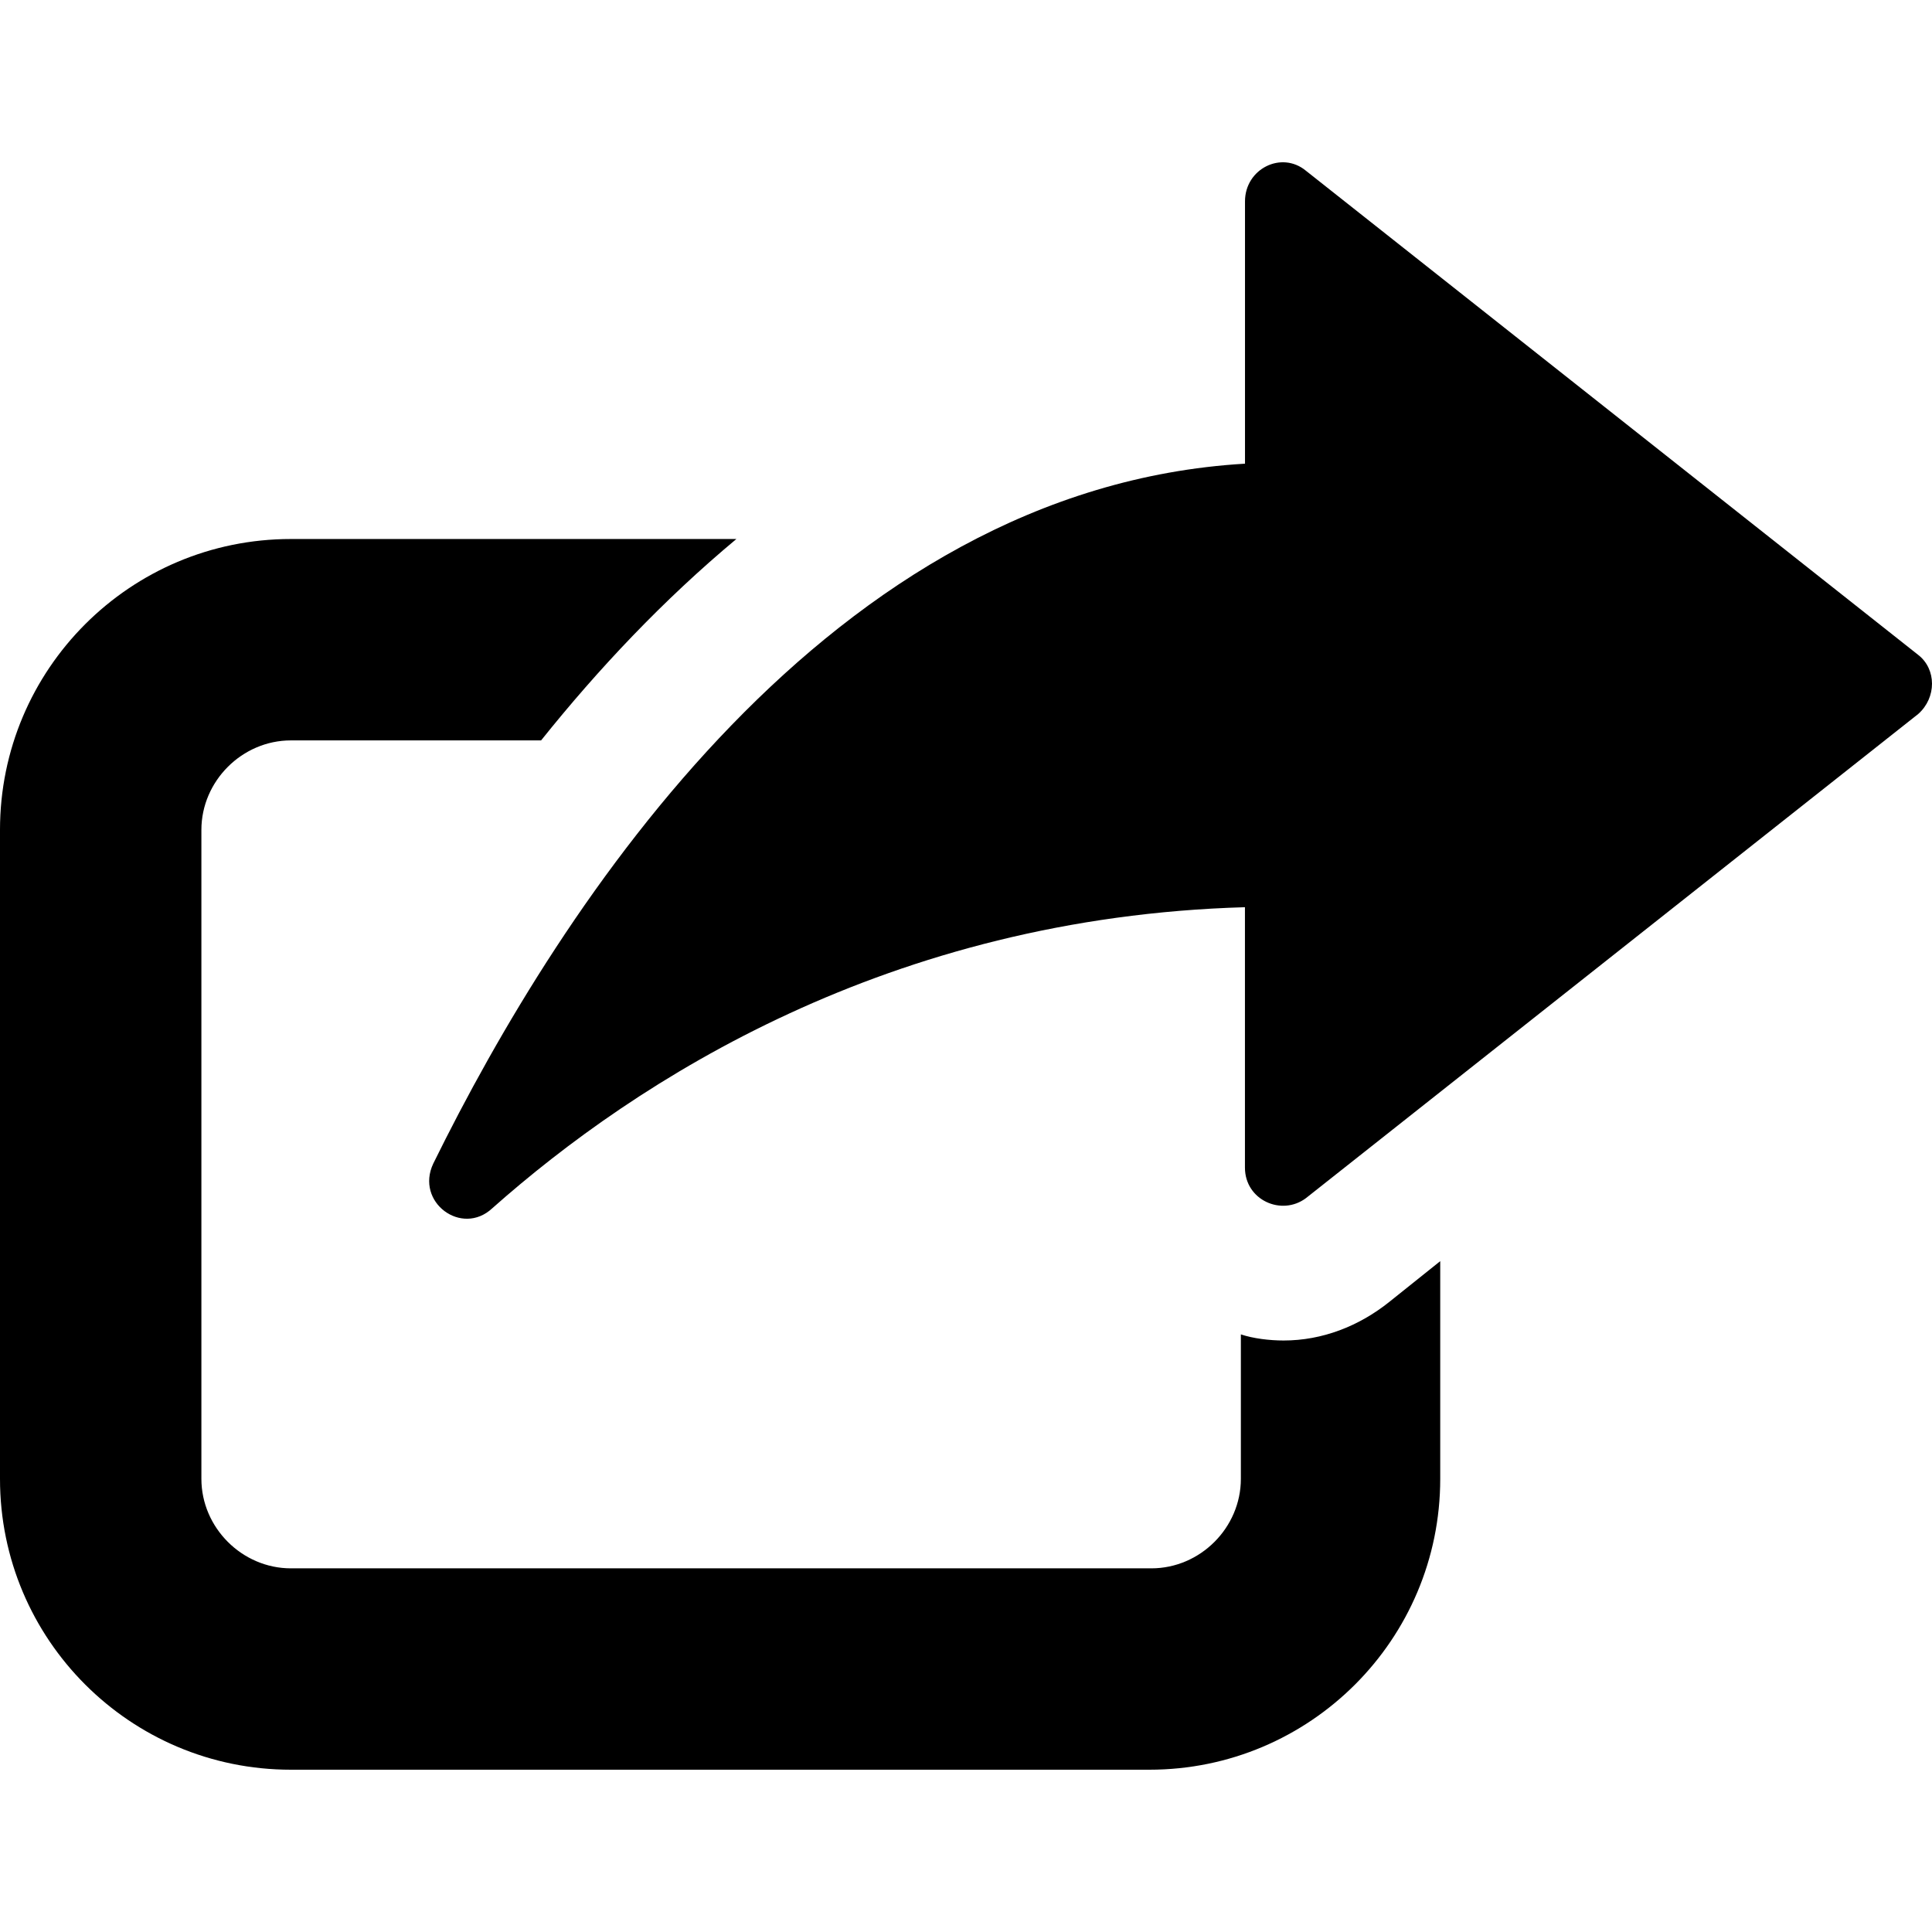
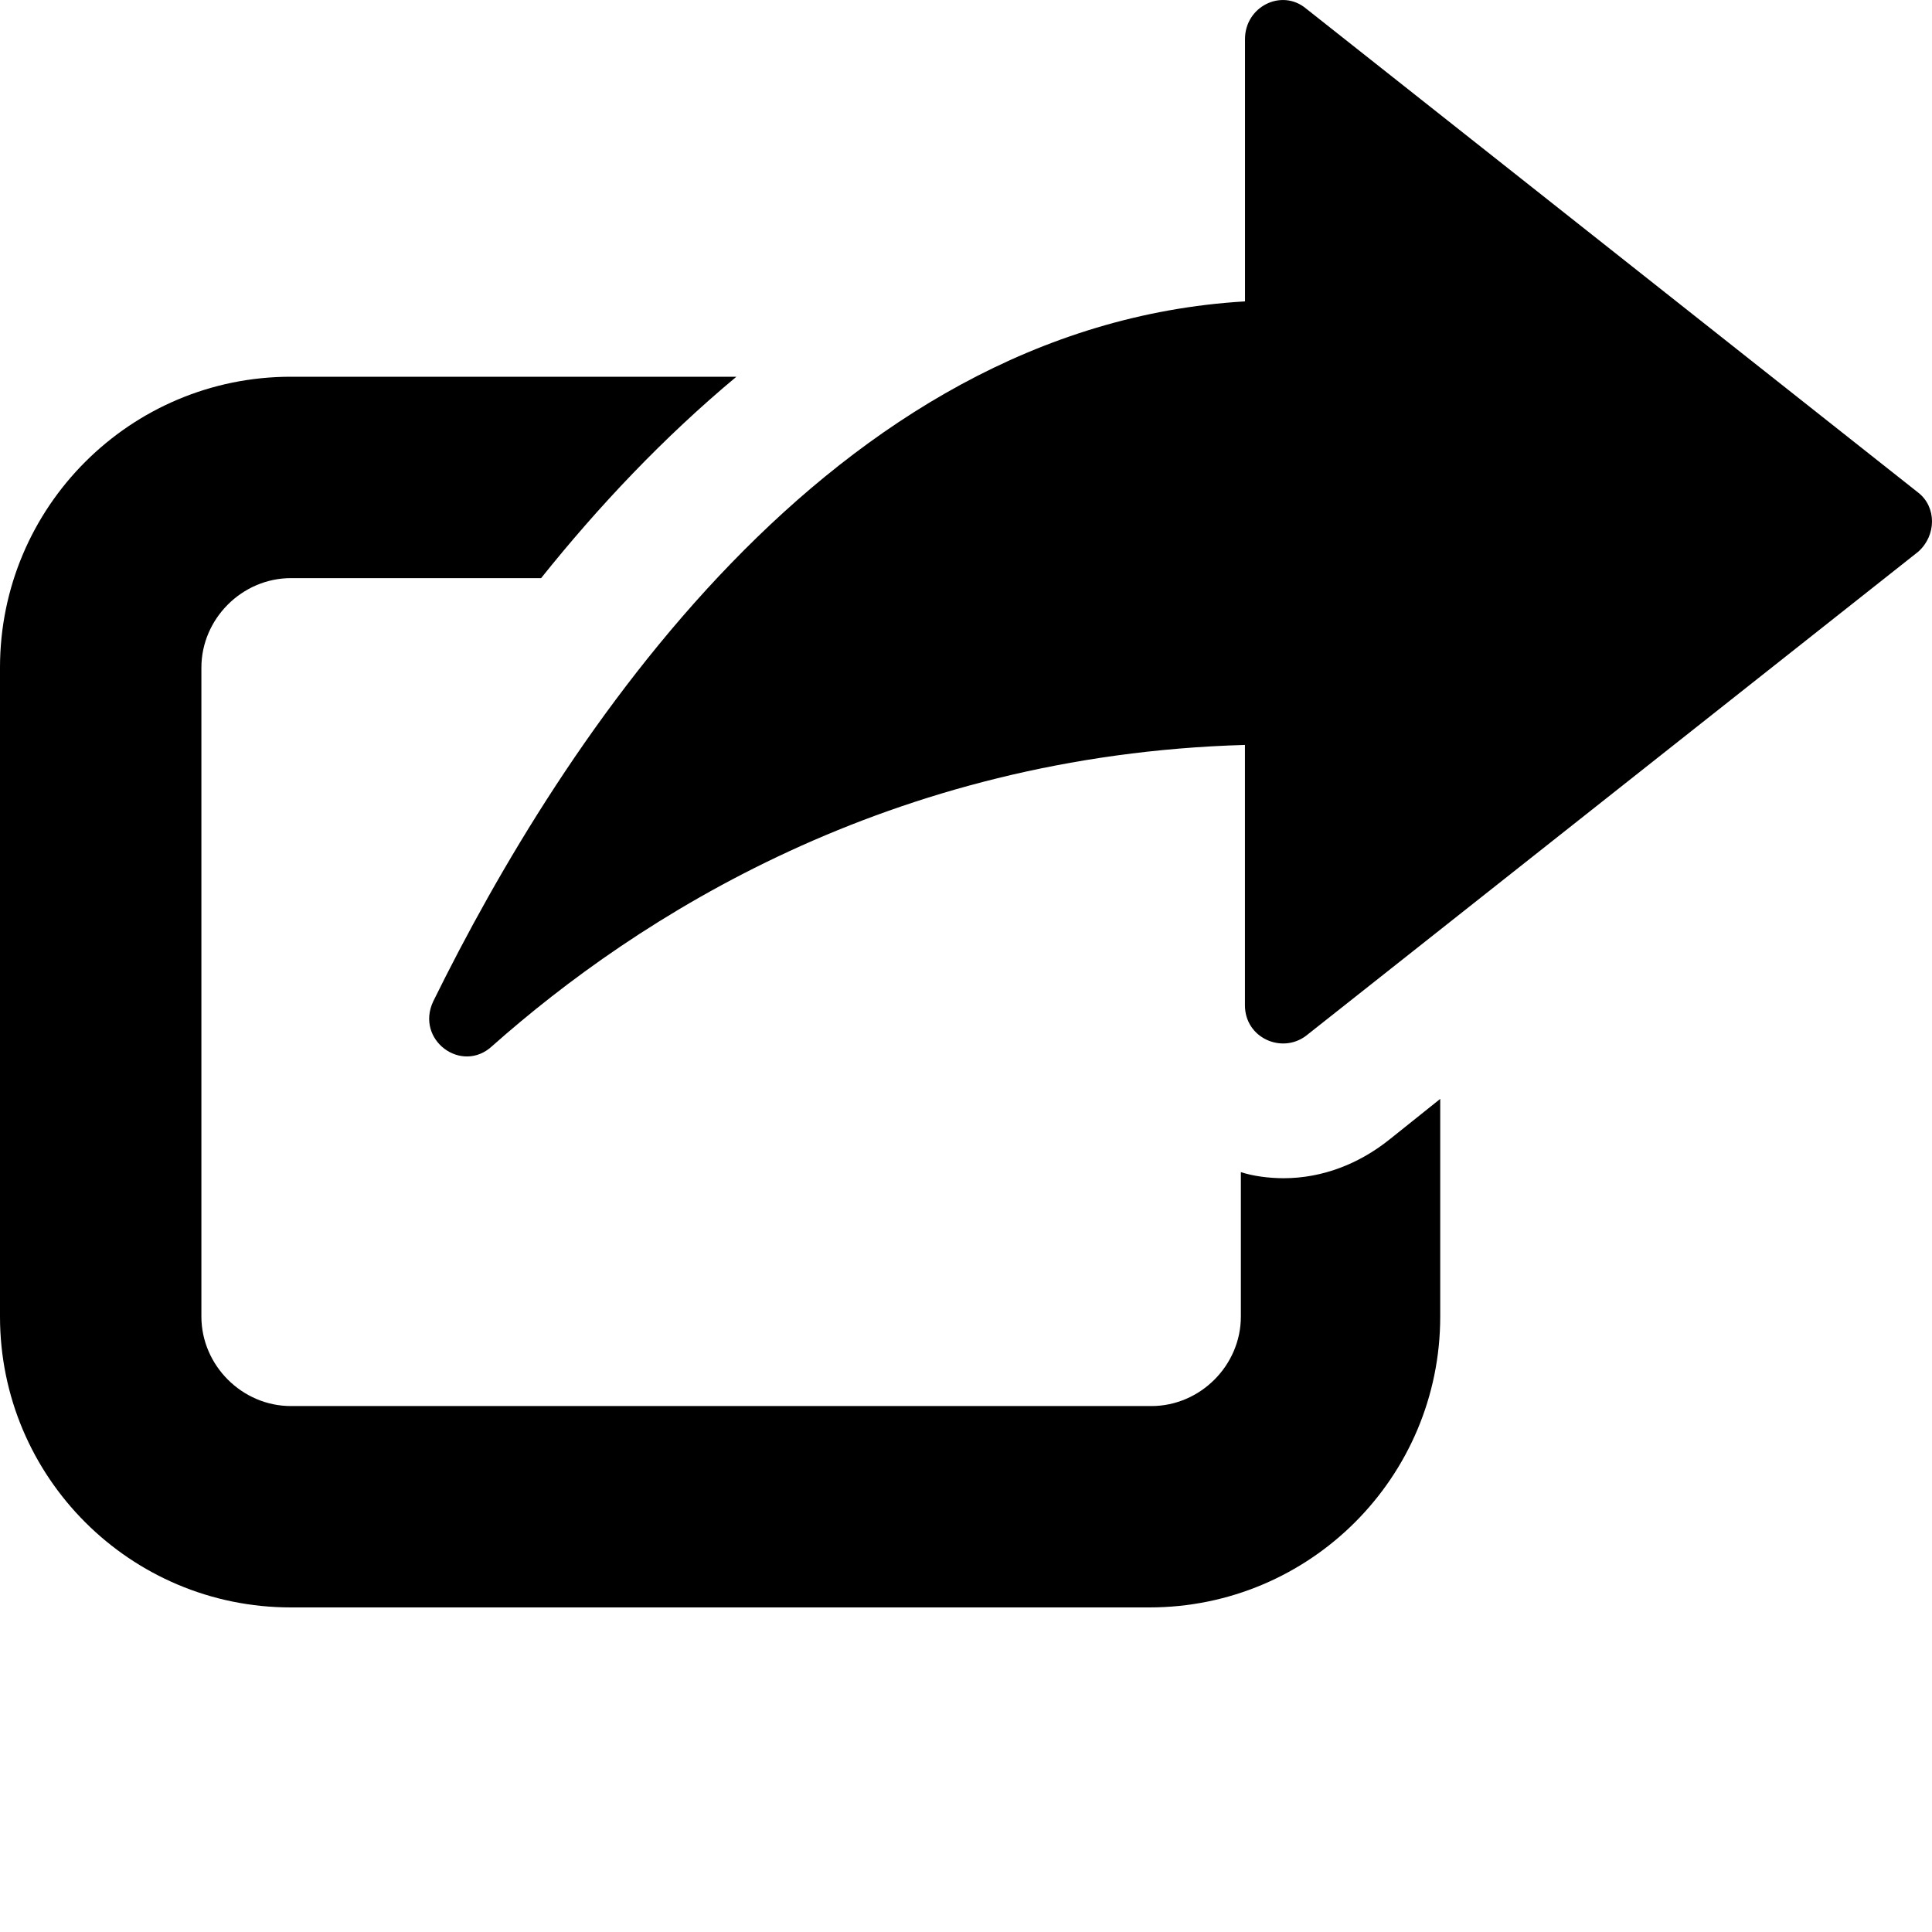
<svg xmlns="http://www.w3.org/2000/svg" data-name="Layer 1" viewBox="0 0 1000 1000">
-   <path d="M664.39 693.84c-7.37 0-15.8-1.05-22.12-3.16v74.76c0 25.27-21 46.33-46.32 46.33H150.57c-25.27 0-46.33-21.06-46.33-46.33V429.56c0-25.27 21.06-46.33 46.33-46.33h129.5c29.49-36.85 63.18-72.65 101.08-104.24H150.57A150.54 150.54 0 0 0 0 429.56v335.88A150.53 150.53 0 0 0 150.57 916h444.32a150.53 150.53 0 0 0 150.57-150.56V652.78l-26.32 21.05c-15.8 12.64-34.75 20.01-54.75 20.01z" />
-   <path d="M992.89 339L676 88.42c-12.64-10.53-31.59-1.06-31.59 15.79V240C429.59 252.67 290.6 467.46 224.27 602.24c-9.48 20 14.74 37.9 30.53 23.16 74.76-66.33 205.32-150.57 389.58-155.83v134.77c0 16.85 19 25.27 31.59 15.8l316.92-250.6c9.48-8.42 9.48-23.16 0-30.54z" />
+   <path d="M664.39 609.84c-7.37 0-15.8-1.05-22.12-3.16v74.76c0 25.27-21 46.33-46.32 46.33H150.57c-25.27 0-46.33-21.06-46.33-46.33V345.56c0-25.27 21.06-46.32 46.33-46.32h129.5c29.49-36.86 63.18-72.66 101.08-104.24H150.57A150.53 150.53 0 0 0 0 345.56v335.88A150.54 150.54 0 0 0 150.57 832h444.32a150.54 150.54 0 0 0 150.57-150.56V568.78l-26.32 21.06c-15.8 12.63-34.75 20-54.75 20z" />
+   <path d="M992.89 255L676 4.42c-12.64-10.53-31.59-1-31.59 15.79V156C429.59 168.67 290.6 383.47 224.27 518.24c-9.48 20 14.74 37.91 30.53 23.16 74.76-66.33 205.32-150.56 389.58-155.83v134.78c0 16.84 19 25.27 31.59 15.79l316.92-250.59c9.48-8.43 9.48-23.17 0-30.55z" />
</svg>
